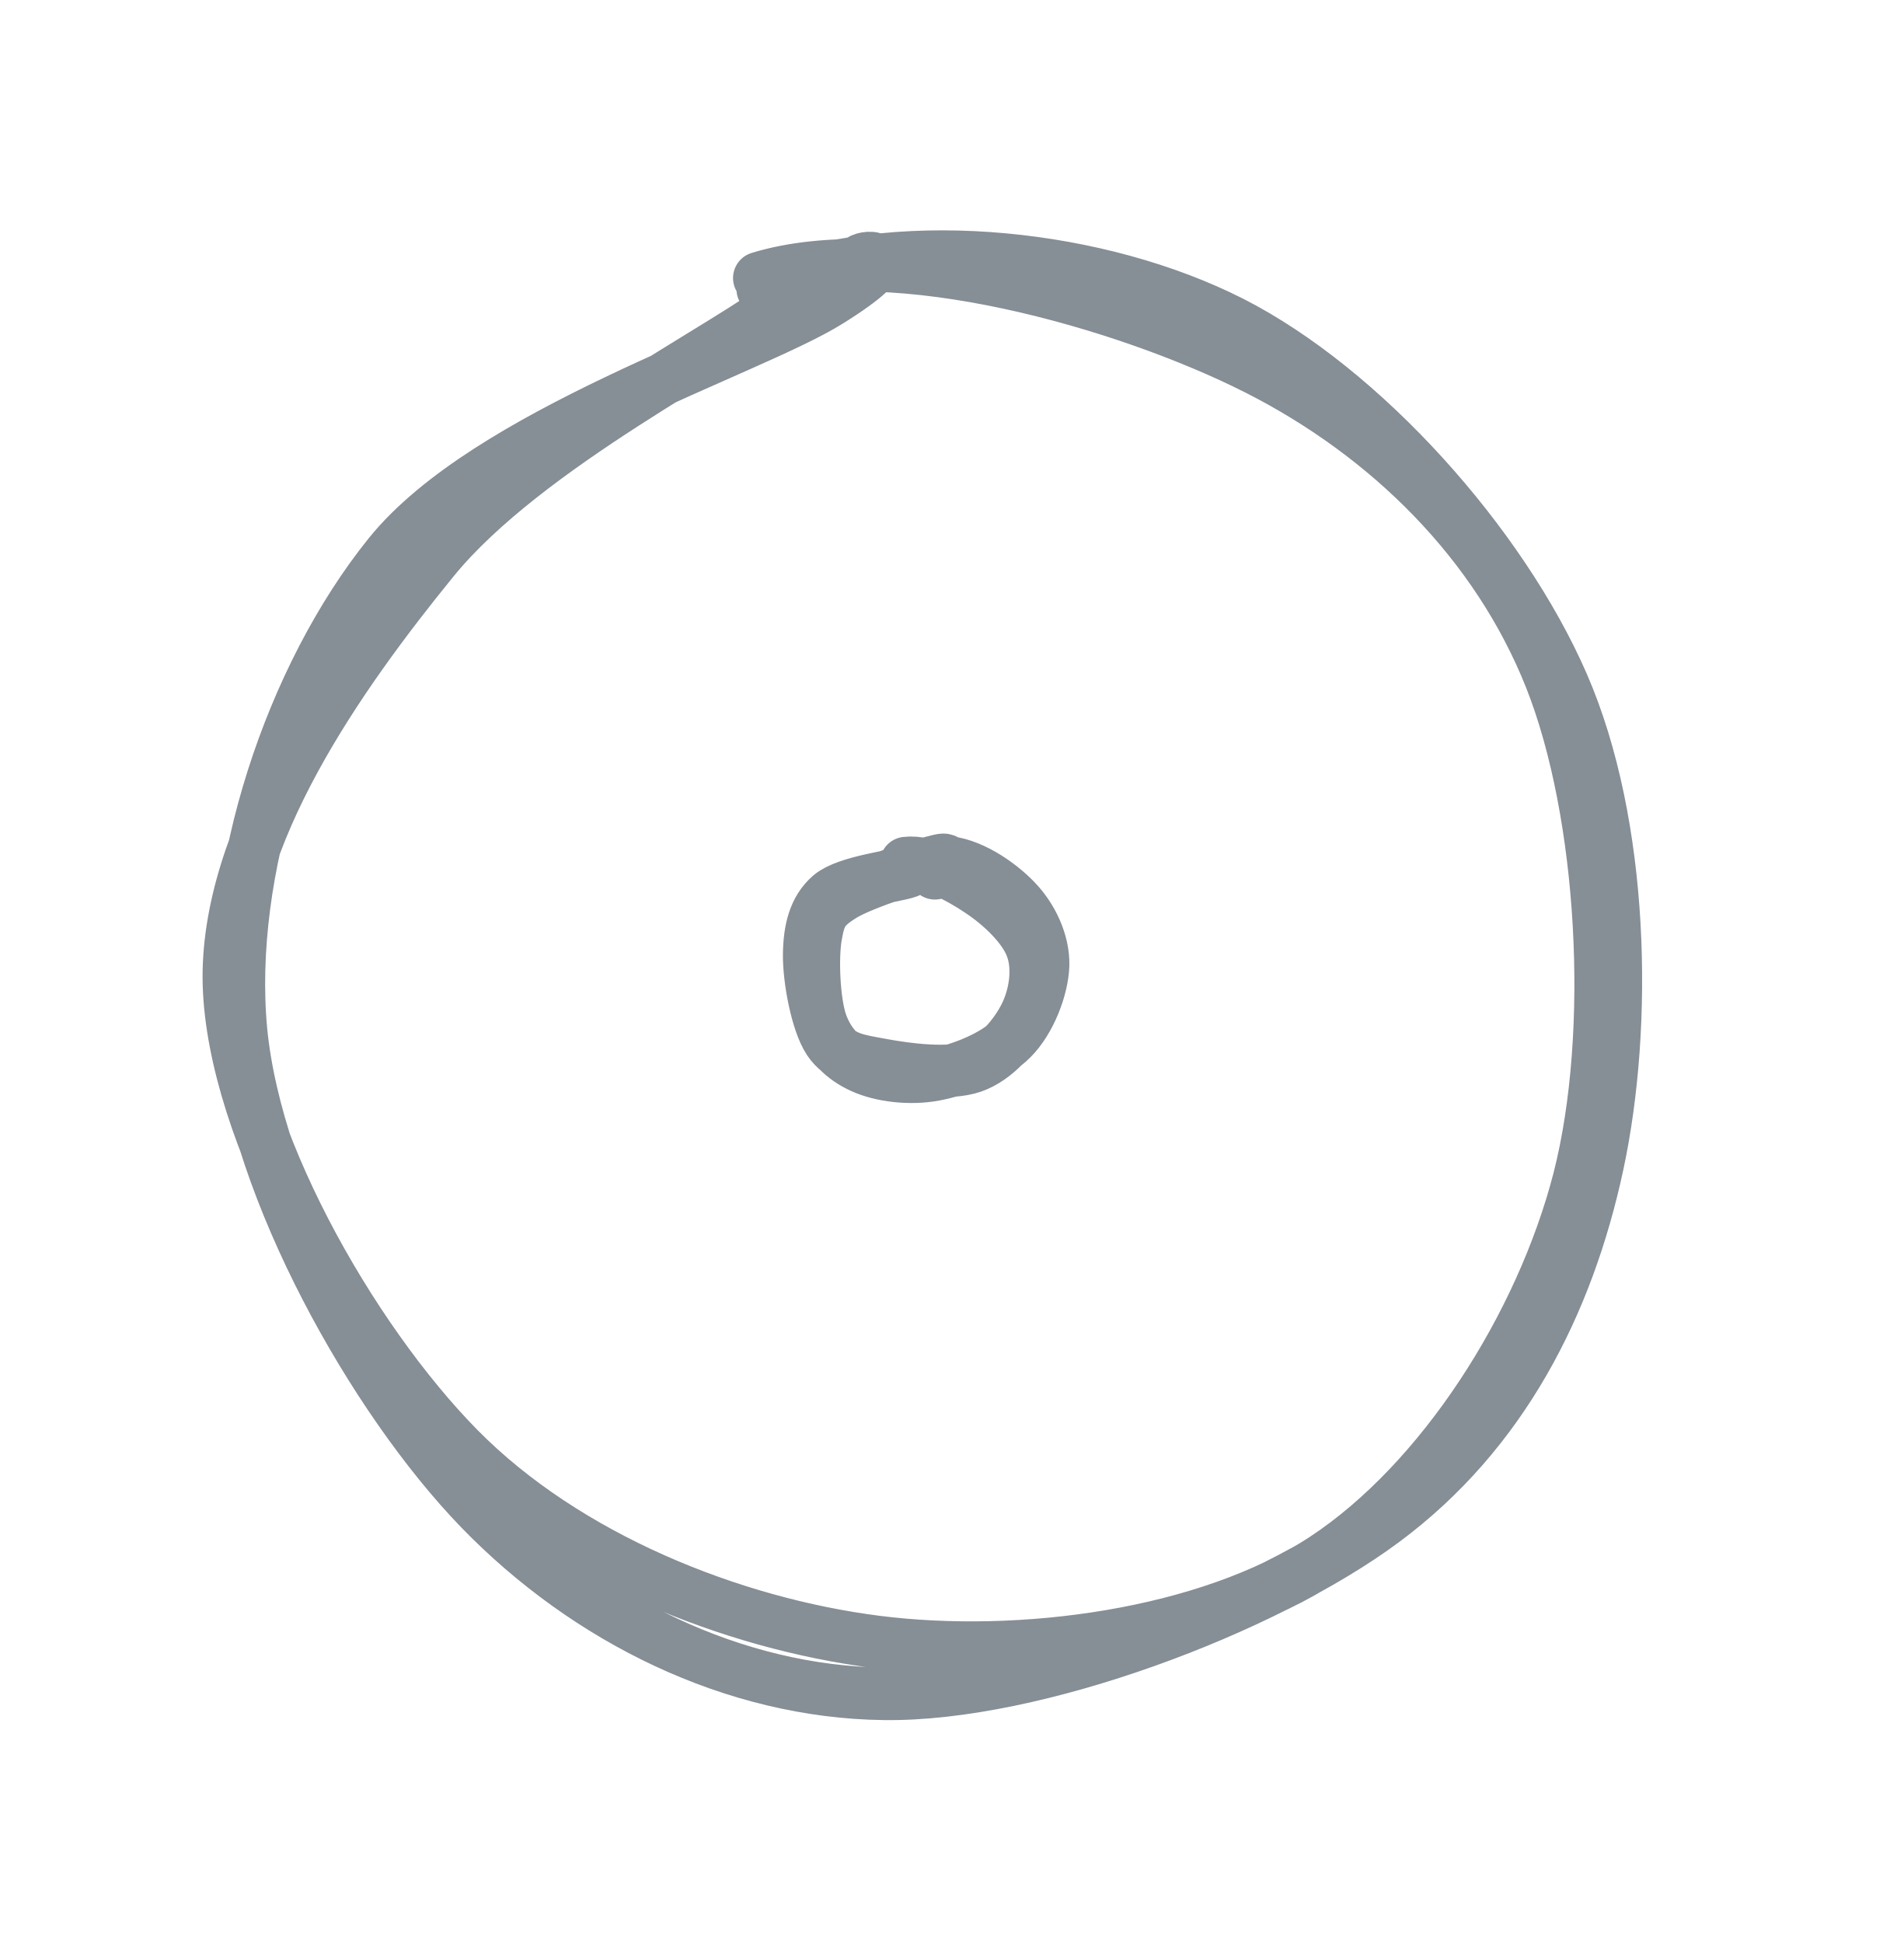
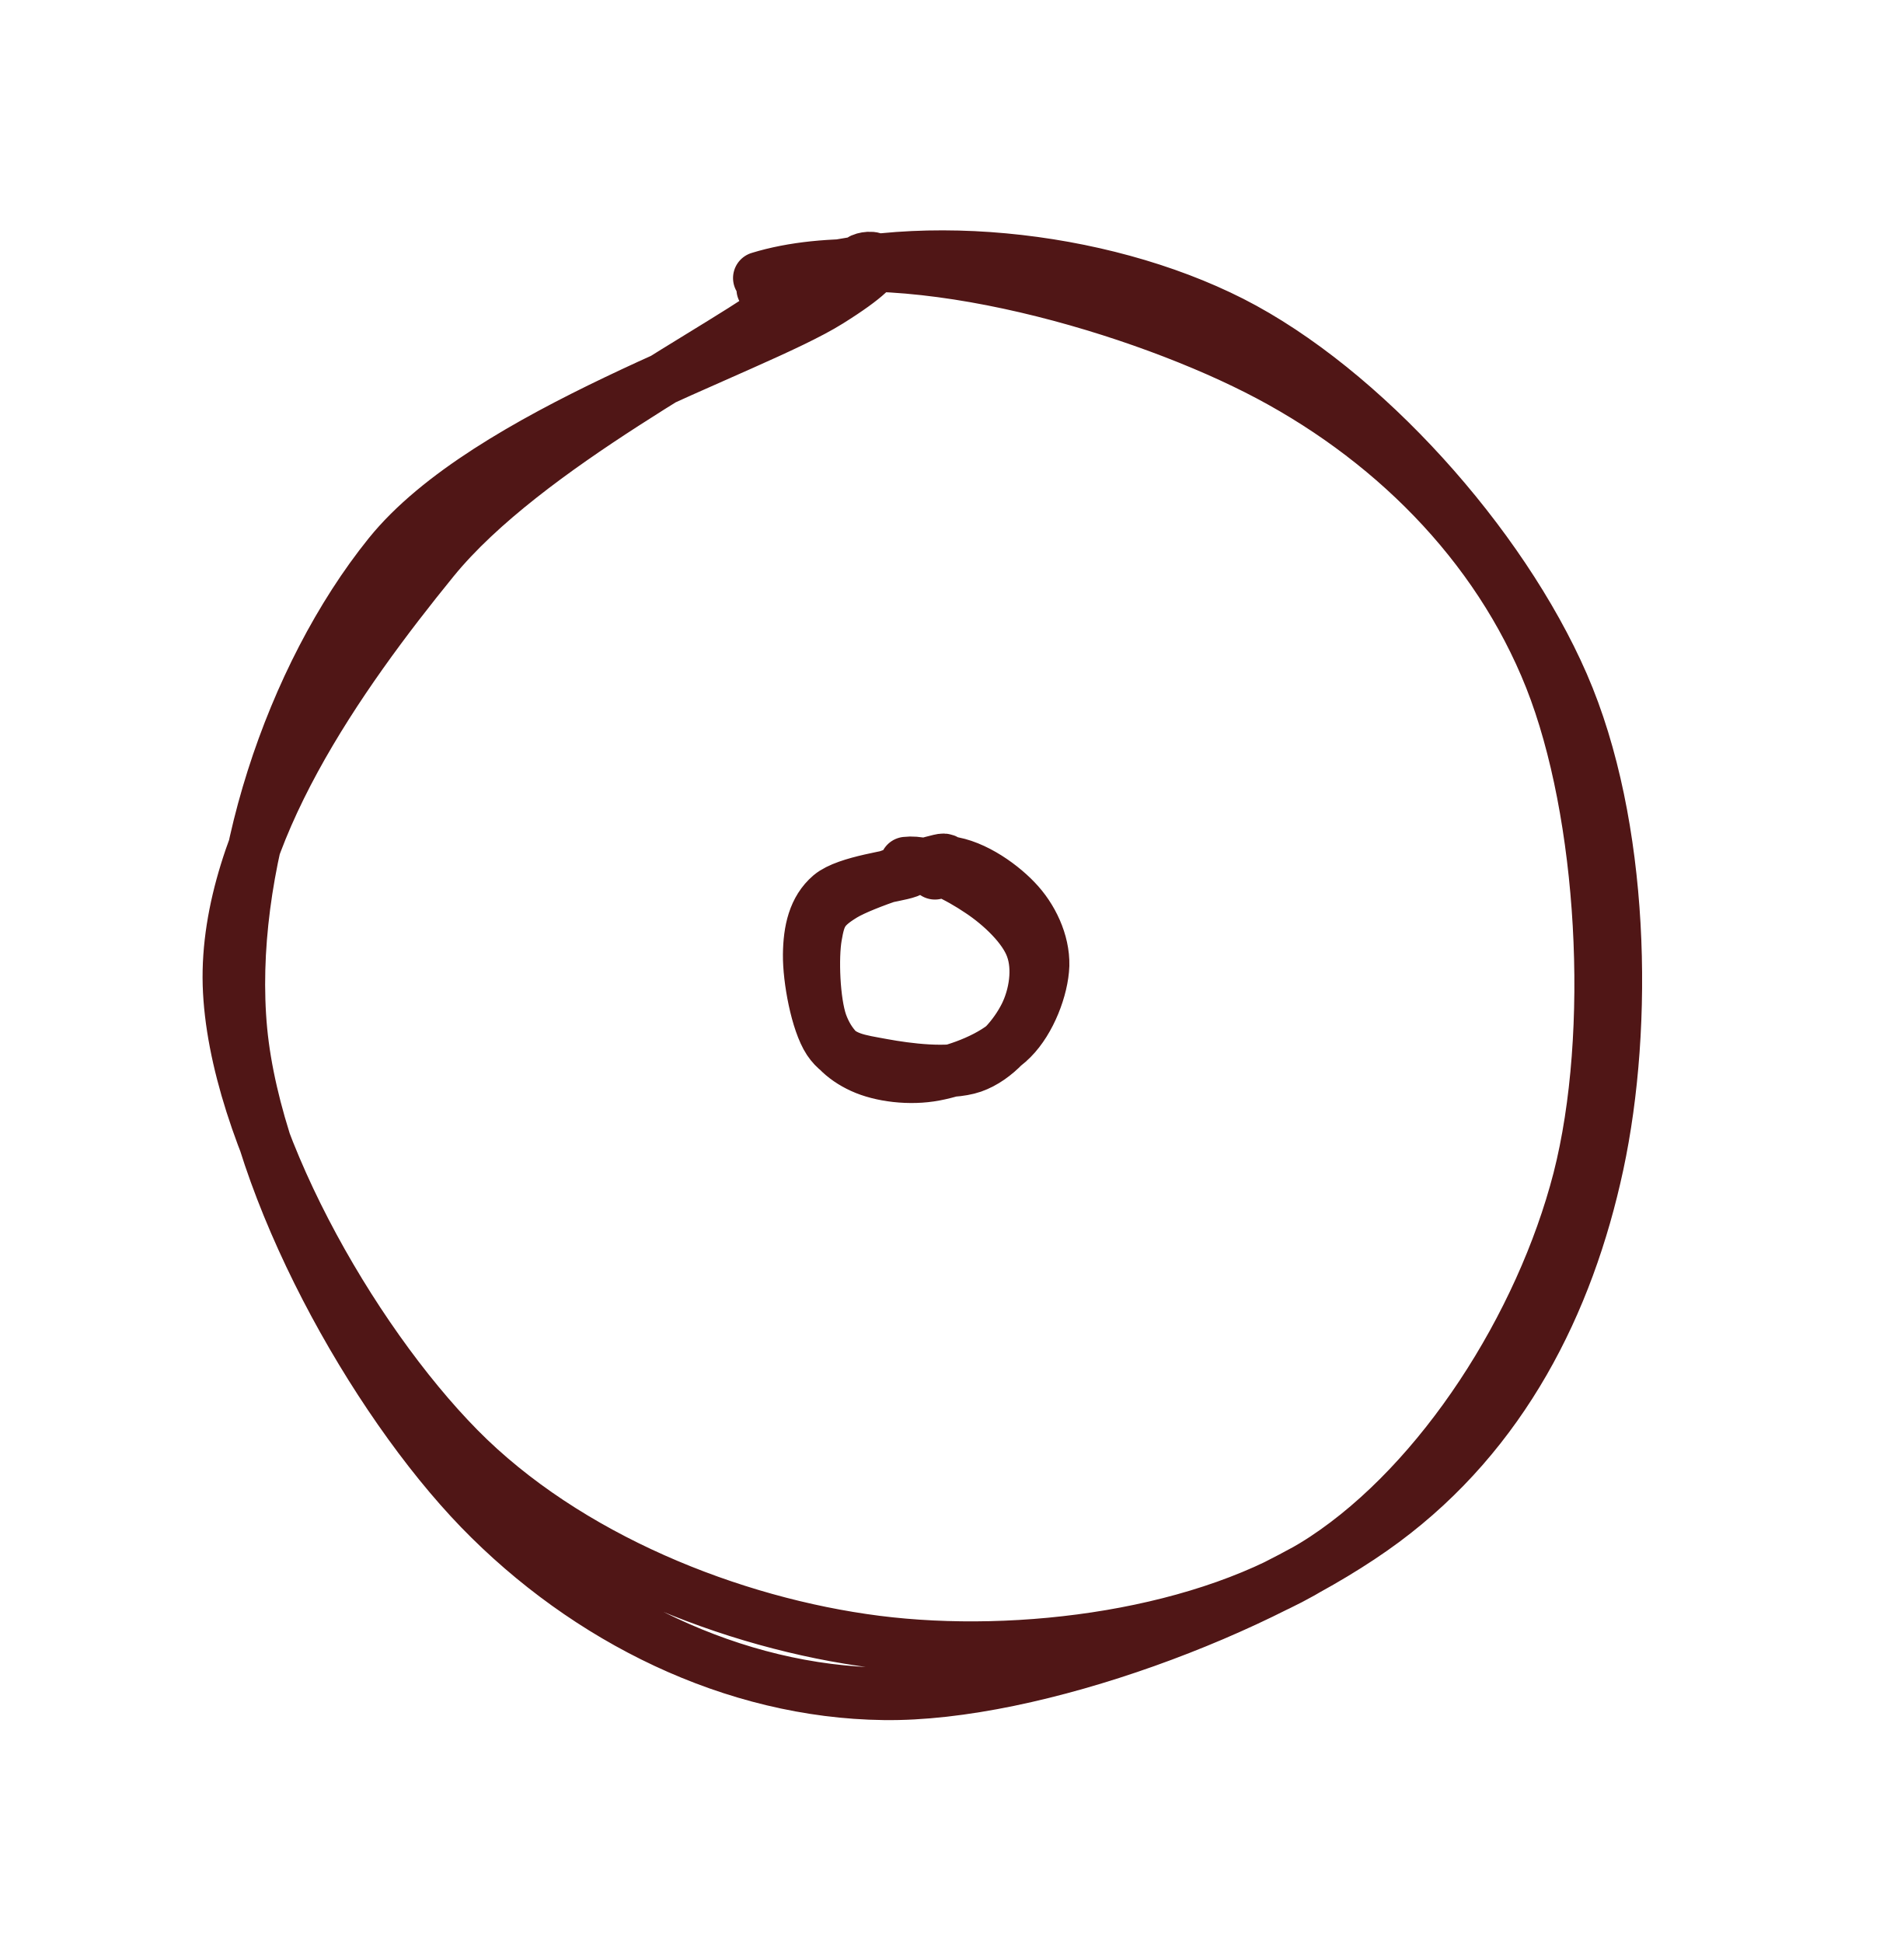
- <svg xmlns="http://www.w3.org/2000/svg" version="1.1" viewBox="0 0 72.5 74" width="72.5" height="74">
-   <defs>
-     <style class="style-fonts">
-       </style>
+ <svg xmlns="http://www.w3.org/2000/svg" version="1.1" viewBox="0 0 72.5 74" width="72.5" height="74" id="svg16">
+   <defs id="defs6">
+     <style class="style-fonts" id="style4" />
  </defs>
-   <g stroke-linecap="round" transform="translate(10 10) rotate(0 26.25 27)">
-     <path d="M19.47 0.78 C24.59 -1.06, 31.89 -0.27, 36.9 2.27 C41.91 4.82, 47.19 10.71, 49.52 16.06 C51.85 21.41, 51.99 29.04, 50.85 34.35 C49.71 39.66, 47.22 44.57, 42.69 47.93 C38.16 51.29, 29.41 54.59, 23.67 54.51 C17.94 54.44, 12.36 51.68, 8.28 47.47 C4.2 43.25, -0.24 35.3, -0.82 29.25 C-1.39 23.19, 1.09 15.76, 4.82 11.13 C8.55 6.5, 18.58 3.35, 21.58 1.47 C24.57 -0.4, 22.95 -0.24, 22.79 -0.09 M18.92 0.59 C24.04 -0.98, 32.84 1.51, 37.87 4.05 C42.89 6.59, 47.02 10.69, 49.06 15.83 C51.1 20.98, 51.57 29.33, 50.14 34.92 C48.7 40.5, 44.91 46.42, 40.45 49.36 C35.99 52.29, 28.87 53.23, 23.37 52.53 C17.88 51.83, 11.58 49.33, 7.47 45.16 C3.36 40.99, -1.11 33.14, -1.28 27.5 C-1.44 21.86, 2.96 15.67, 6.5 11.32 C10.04 6.97, 17.89 3.12, 19.99 1.4 C22.08 -0.32, 18.96 0.52, 19.05 1.01" stroke="#868e96" stroke-width="2" fill="none" />
+   <g stroke-linecap="round" transform="translate(10 10) rotate(0 26.25 27)" id="g10" style="stroke:#501616">
+     <path d="M19.47 0.78 C24.59 -1.06, 31.89 -0.27, 36.9 2.27 C41.91 4.82, 47.19 10.71, 49.52 16.06 C51.85 21.41, 51.99 29.04, 50.85 34.35 C49.71 39.66, 47.22 44.57, 42.69 47.93 C38.16 51.29, 29.41 54.59, 23.67 54.51 C17.94 54.44, 12.36 51.68, 8.28 47.47 C4.2 43.25, -0.24 35.3, -0.82 29.25 C-1.39 23.19, 1.09 15.76, 4.82 11.13 C8.55 6.5, 18.58 3.35, 21.58 1.47 C24.57 -0.4, 22.95 -0.24, 22.79 -0.09 M18.92 0.59 C24.04 -0.98, 32.84 1.51, 37.87 4.05 C42.89 6.59, 47.02 10.69, 49.06 15.83 C51.1 20.98, 51.57 29.33, 50.14 34.92 C48.7 40.5, 44.91 46.42, 40.45 49.36 C35.99 52.29, 28.87 53.23, 23.37 52.53 C17.88 51.83, 11.58 49.33, 7.47 45.16 C3.36 40.99, -1.11 33.14, -1.28 27.5 C-1.44 21.86, 2.96 15.67, 6.5 11.32 C10.04 6.97, 17.89 3.12, 19.99 1.4 C22.08 -0.32, 18.96 0.52, 19.05 1.01" stroke="#868e96" stroke-width="2" fill="none" id="path8" style="stroke:#501616" />
  </g>
-   <g stroke-linecap="round" transform="translate(30.5 33) rotate(0 4.5 4)">
-     <path d="M4.01 -0.13 C4.85 -0.23, 6.03 0.4, 6.83 0.94 C7.63 1.47, 8.52 2.31, 8.8 3.1 C9.09 3.89, 8.93 4.92, 8.55 5.68 C8.17 6.43, 7.45 7.31, 6.54 7.63 C5.64 7.94, 4.04 7.73, 3.12 7.56 C2.21 7.39, 1.54 7.33, 1.07 6.63 C0.61 5.93, 0.31 4.28, 0.32 3.36 C0.33 2.44, 0.51 1.63, 1.13 1.1 C1.76 0.57, 3.59 0.38, 4.08 0.2 C4.56 0.01, 3.97 -0.06, 4.03 0 M5.43 -0.17 C6.41 -0.15, 7.55 0.63, 8.18 1.29 C8.81 1.94, 9.25 2.88, 9.23 3.76 C9.2 4.64, 8.73 5.87, 8.04 6.56 C7.35 7.26, 6.05 7.75, 5.1 7.93 C4.15 8.11, 3.05 7.97, 2.33 7.64 C1.61 7.31, 1.08 6.8, 0.78 5.97 C0.49 5.14, 0.43 3.47, 0.57 2.66 C0.71 1.84, 0.84 1.57, 1.62 1.09 C2.41 0.61, 4.7 -0.1, 5.28 -0.23 C5.86 -0.37, 5.15 0.14, 5.11 0.26" stroke="#868e96" stroke-width="2" fill="none" />
+   <g stroke-linecap="round" transform="translate(30.5 33) rotate(0 4.5 4)" id="g14" style="stroke:#501616">
+     <path d="M4.01 -0.13 C4.85 -0.23, 6.03 0.4, 6.83 0.94 C7.63 1.47, 8.52 2.31, 8.8 3.1 C9.09 3.89, 8.93 4.92, 8.55 5.68 C8.17 6.43, 7.45 7.31, 6.54 7.63 C5.64 7.94, 4.04 7.73, 3.12 7.56 C2.21 7.39, 1.54 7.33, 1.07 6.63 C0.61 5.93, 0.31 4.28, 0.32 3.36 C0.33 2.44, 0.51 1.63, 1.13 1.1 C1.76 0.57, 3.59 0.38, 4.08 0.2 C4.56 0.01, 3.97 -0.06, 4.03 0 M5.43 -0.17 C6.41 -0.15, 7.55 0.63, 8.18 1.29 C8.81 1.94, 9.25 2.88, 9.23 3.76 C9.2 4.64, 8.73 5.87, 8.04 6.56 C7.35 7.26, 6.05 7.75, 5.1 7.93 C4.15 8.11, 3.05 7.97, 2.33 7.64 C1.61 7.31, 1.08 6.8, 0.78 5.97 C0.49 5.14, 0.43 3.47, 0.57 2.66 C0.71 1.84, 0.84 1.57, 1.62 1.09 C2.41 0.61, 4.7 -0.1, 5.28 -0.23 C5.86 -0.37, 5.15 0.14, 5.11 0.26" stroke="#868e96" stroke-width="2" fill="none" id="path12" style="stroke:#501616" />
  </g>
</svg>
